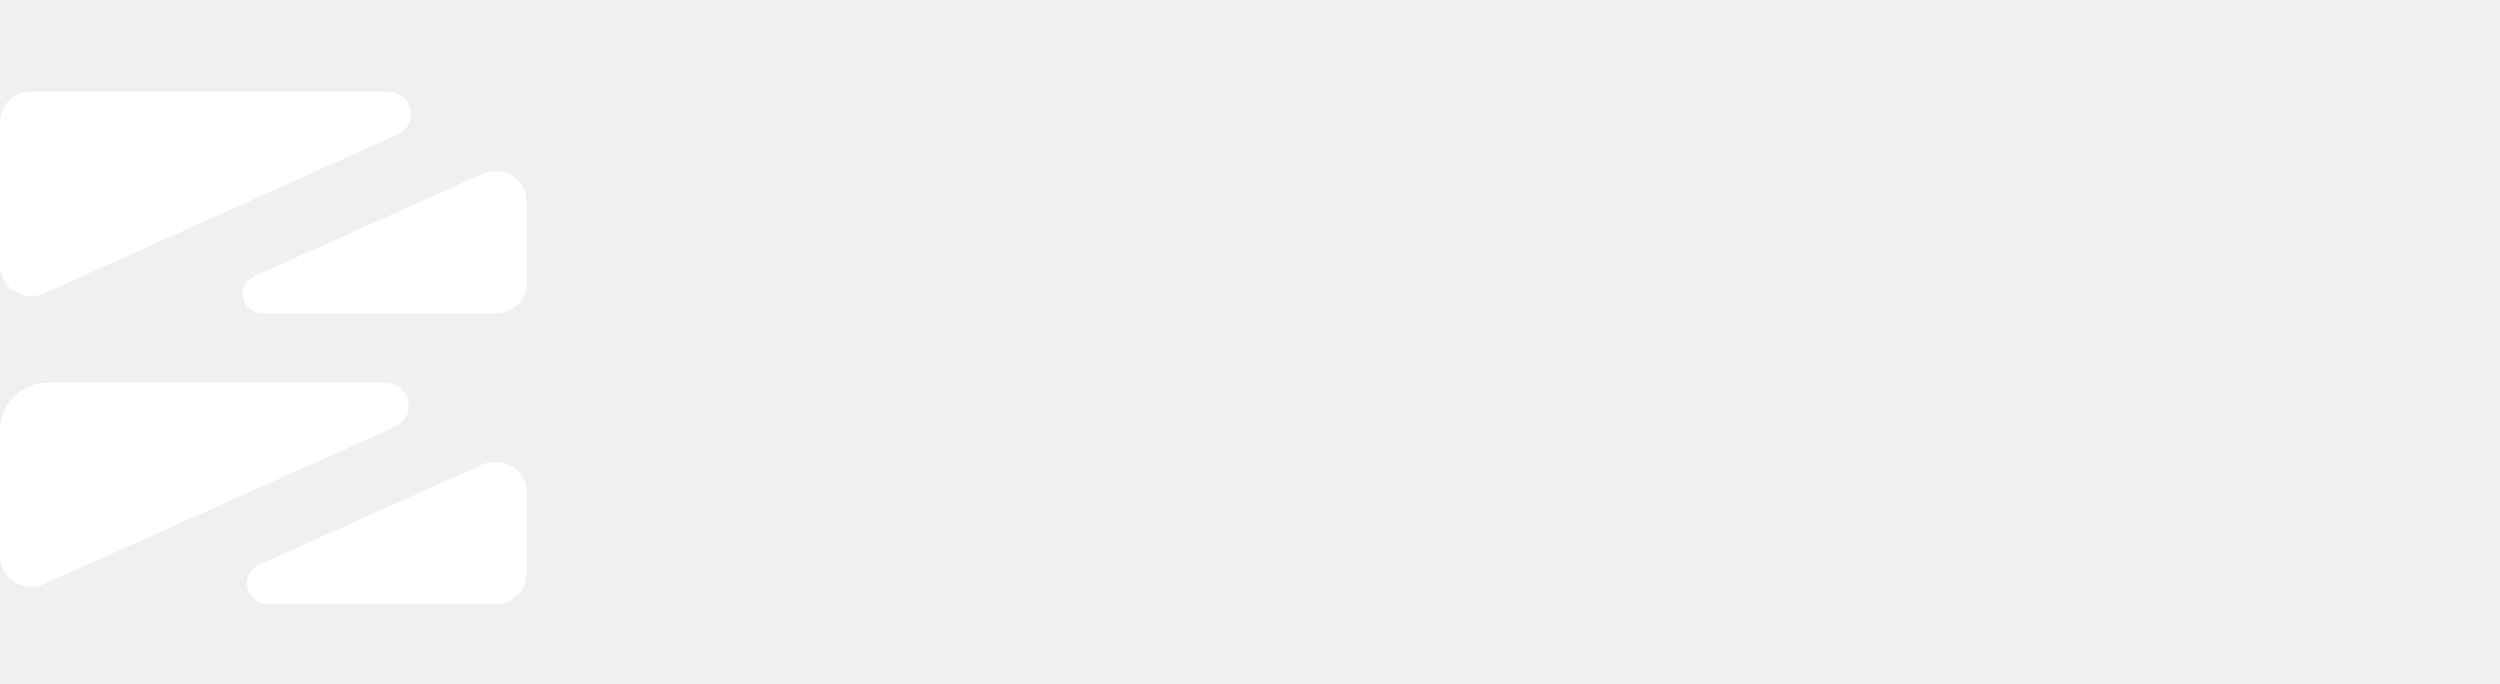
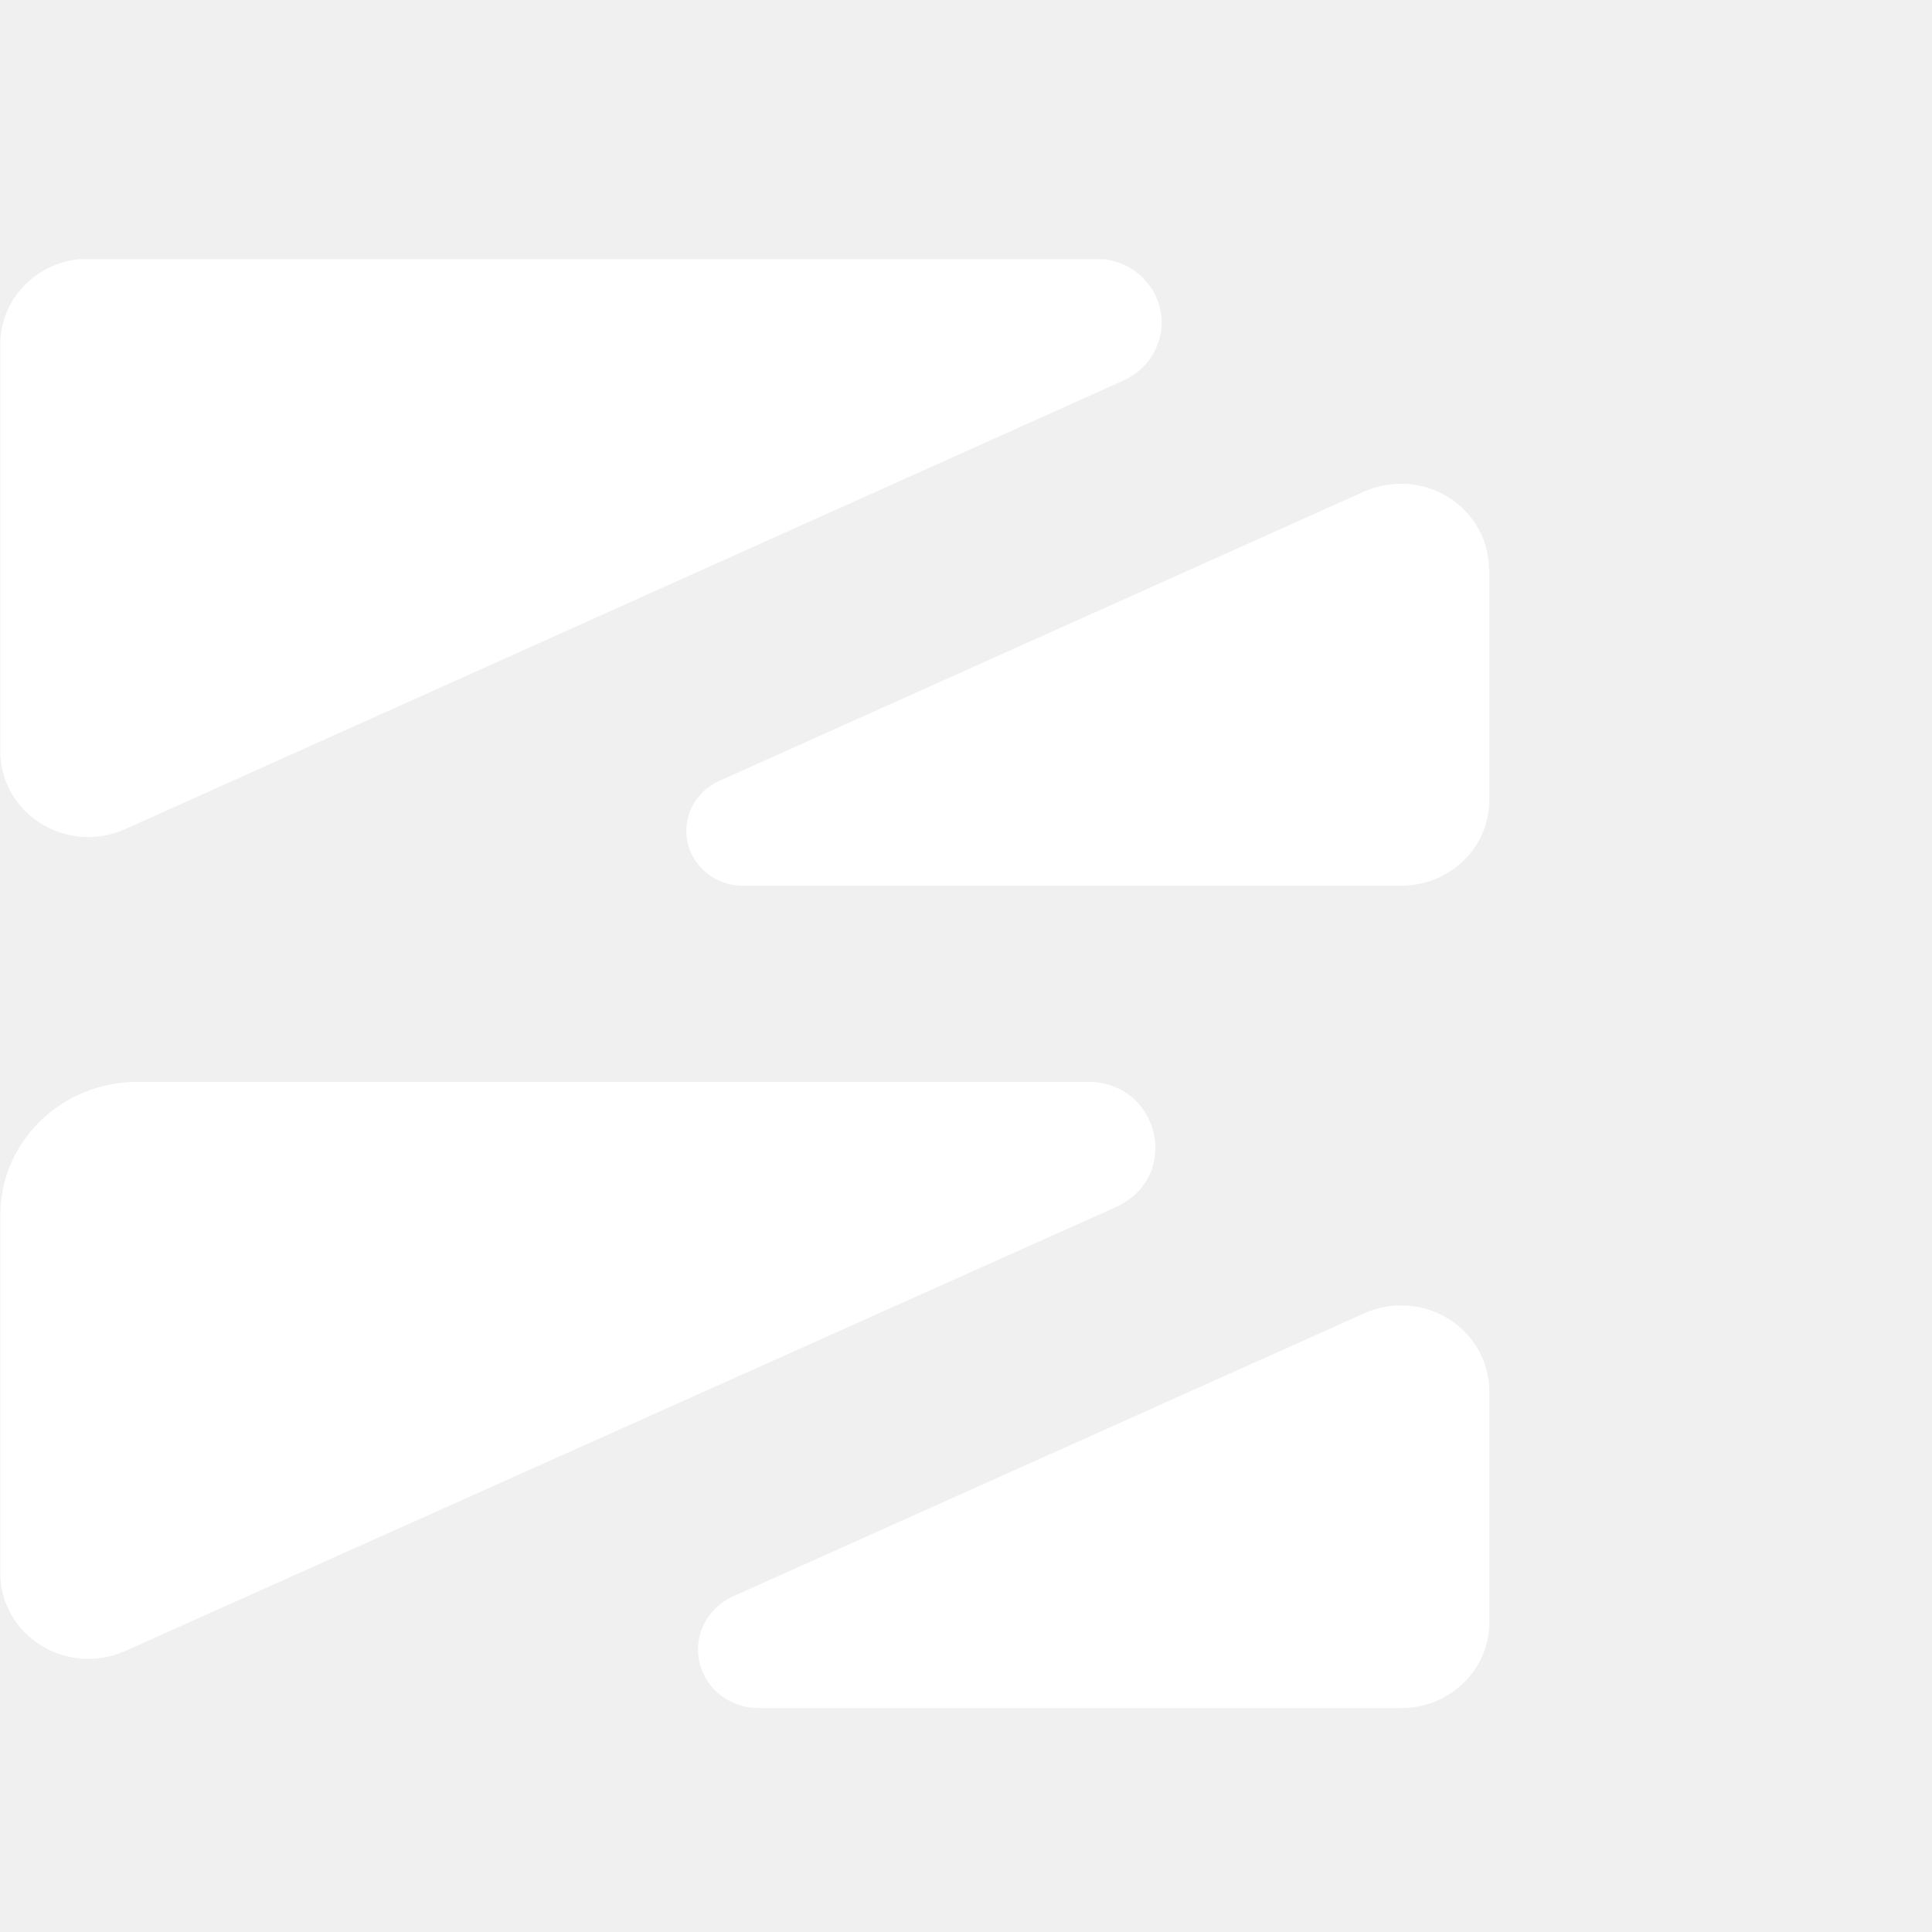
- <svg xmlns="http://www.w3.org/2000/svg" width="150" height="41" viewBox="0 0 150 41" fill="none">
-   <g clip-path="url(#clip0_159_9239)">
-     <path d="M0.006 33.401V25.786C0.006 25.036 0.312 24.317 0.857 23.787C1.402 23.257 2.141 22.959 2.912 22.959H23.085C24.62 22.959 25.078 24.978 23.685 25.614L2.64 35.044C2.357 35.168 2.046 35.221 1.736 35.199C1.426 35.177 1.127 35.08 0.865 34.917C0.604 34.753 0.388 34.529 0.238 34.265C0.088 34 0.008 33.703 0.006 33.401Z" fill="white" />
-     <path d="M31.606 29.515V34.431C31.606 34.913 31.409 35.375 31.059 35.715C30.709 36.056 30.233 36.248 29.738 36.248H16.12C15.825 36.255 15.536 36.162 15.303 35.984C15.07 35.807 14.907 35.557 14.843 35.276C14.779 34.995 14.817 34.702 14.95 34.445C15.084 34.188 15.305 33.985 15.576 33.869L28.955 27.869C29.239 27.742 29.552 27.686 29.864 27.707C30.176 27.728 30.478 27.825 30.741 27.989C31.005 28.153 31.222 28.378 31.373 28.645C31.524 28.911 31.603 29.21 31.604 29.515H31.606Z" fill="white" />
-     <path d="M0.006 15.95V7.307C0.006 6.825 0.203 6.363 0.553 6.022C0.903 5.681 1.379 5.49 1.874 5.49H23.256C23.574 5.489 23.883 5.594 24.131 5.788C24.379 5.982 24.551 6.252 24.619 6.554C24.688 6.856 24.647 7.172 24.505 7.449C24.363 7.726 24.128 7.947 23.839 8.076L2.64 17.603C2.356 17.727 2.045 17.78 1.734 17.758C1.423 17.735 1.124 17.637 0.862 17.473C0.6 17.309 0.385 17.084 0.235 16.818C0.086 16.552 0.007 16.255 0.006 15.952V15.95Z" fill="white" />
+ <svg xmlns="http://www.w3.org/2000/svg" width="41" height="41" viewBox="0 0 41 41" fill="none">
+   <g clip-path="url(#clip0_417_2684)">
+     <path d="M0.006 33.401V25.786C0.006 25.036 0.312 24.317 0.857 23.787C1.402 23.257 2.141 22.959 2.912 22.959H23.085C24.62 22.959 25.078 24.978 23.685 25.614L2.64 35.044C2.357 35.168 2.046 35.221 1.736 35.199C1.426 35.177 1.127 35.08 0.865 34.916C0.604 34.753 0.388 34.529 0.238 34.265C0.088 34 0.008 33.703 0.006 33.401Z" fill="white" />
+     <path d="M31.606 29.515V34.431C31.606 34.913 31.409 35.375 31.059 35.715C30.709 36.056 30.233 36.248 29.738 36.248H16.12C15.825 36.255 15.536 36.161 15.303 35.984C15.07 35.807 14.907 35.557 14.843 35.276C14.779 34.995 14.817 34.701 14.95 34.445C15.084 34.188 15.305 33.985 15.576 33.869L28.955 27.869C29.239 27.742 29.552 27.686 29.864 27.707C30.176 27.728 30.478 27.825 30.741 27.989C31.005 28.153 31.222 28.378 31.373 28.645C31.524 28.911 31.603 29.21 31.604 29.515H31.606Z" fill="white" />
+     <path d="M0.006 15.95V7.307C0.006 6.825 0.203 6.363 0.553 6.022C0.903 5.681 1.379 5.49 1.874 5.49H23.256C23.574 5.489 23.883 5.594 24.131 5.788C24.379 5.982 24.551 6.252 24.619 6.554C24.688 6.856 24.647 7.172 24.505 7.449C24.363 7.726 24.128 7.947 23.839 8.076L2.64 17.603C2.356 17.727 2.045 17.781 1.734 17.758C1.423 17.735 1.124 17.637 0.862 17.473C0.6 17.309 0.385 17.084 0.235 16.818C0.086 16.552 0.007 16.255 0.006 15.952V15.95Z" fill="white" />
    <path d="M31.606 12.063V16.979C31.606 17.461 31.409 17.924 31.059 18.264C30.708 18.605 30.233 18.796 29.738 18.796H15.759C15.486 18.796 15.222 18.705 15.01 18.538C14.798 18.372 14.651 18.14 14.592 17.882C14.534 17.623 14.568 17.353 14.688 17.115C14.809 16.878 15.009 16.688 15.256 16.576L28.957 10.428C29.241 10.303 29.552 10.249 29.863 10.27C30.174 10.292 30.474 10.389 30.736 10.552C30.999 10.716 31.215 10.94 31.366 11.205C31.516 11.471 31.596 11.768 31.598 12.072L31.606 12.063Z" fill="white" />
  </g>
  <defs>
-     <clipPath id="clip0_159_9239">
+     <clipPath id="clip0_417_2684">
      <rect width="123" height="31" fill="white" transform="translate(0 5.5)" />
    </clipPath>
  </defs>
</svg>
